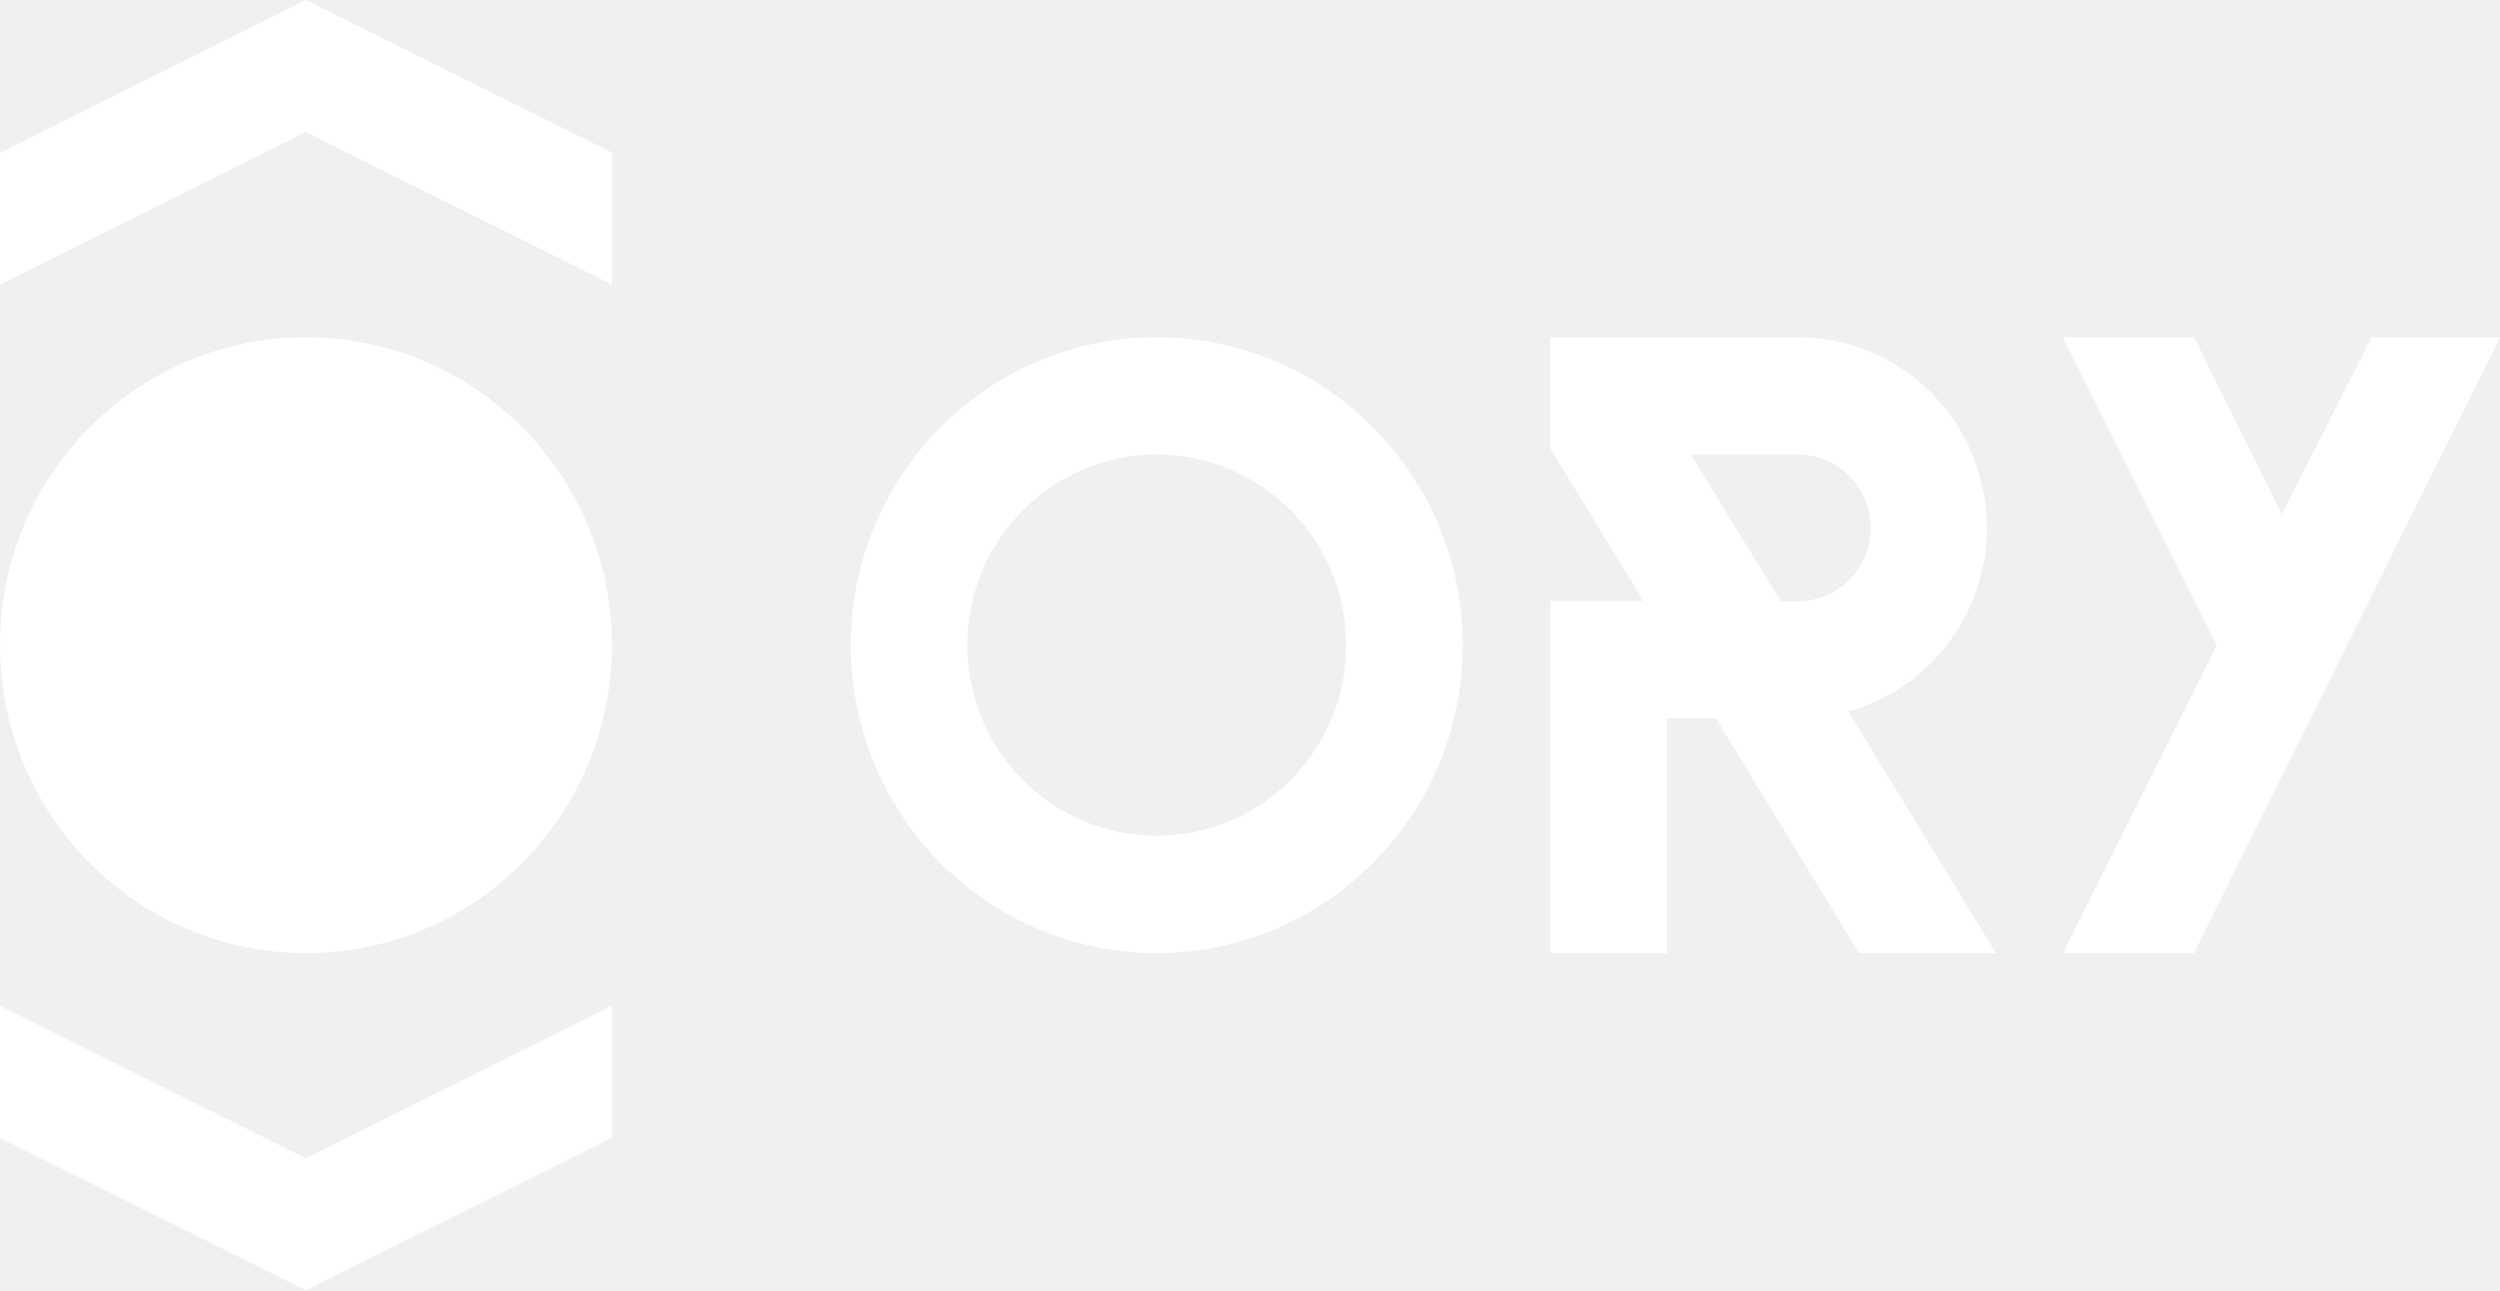
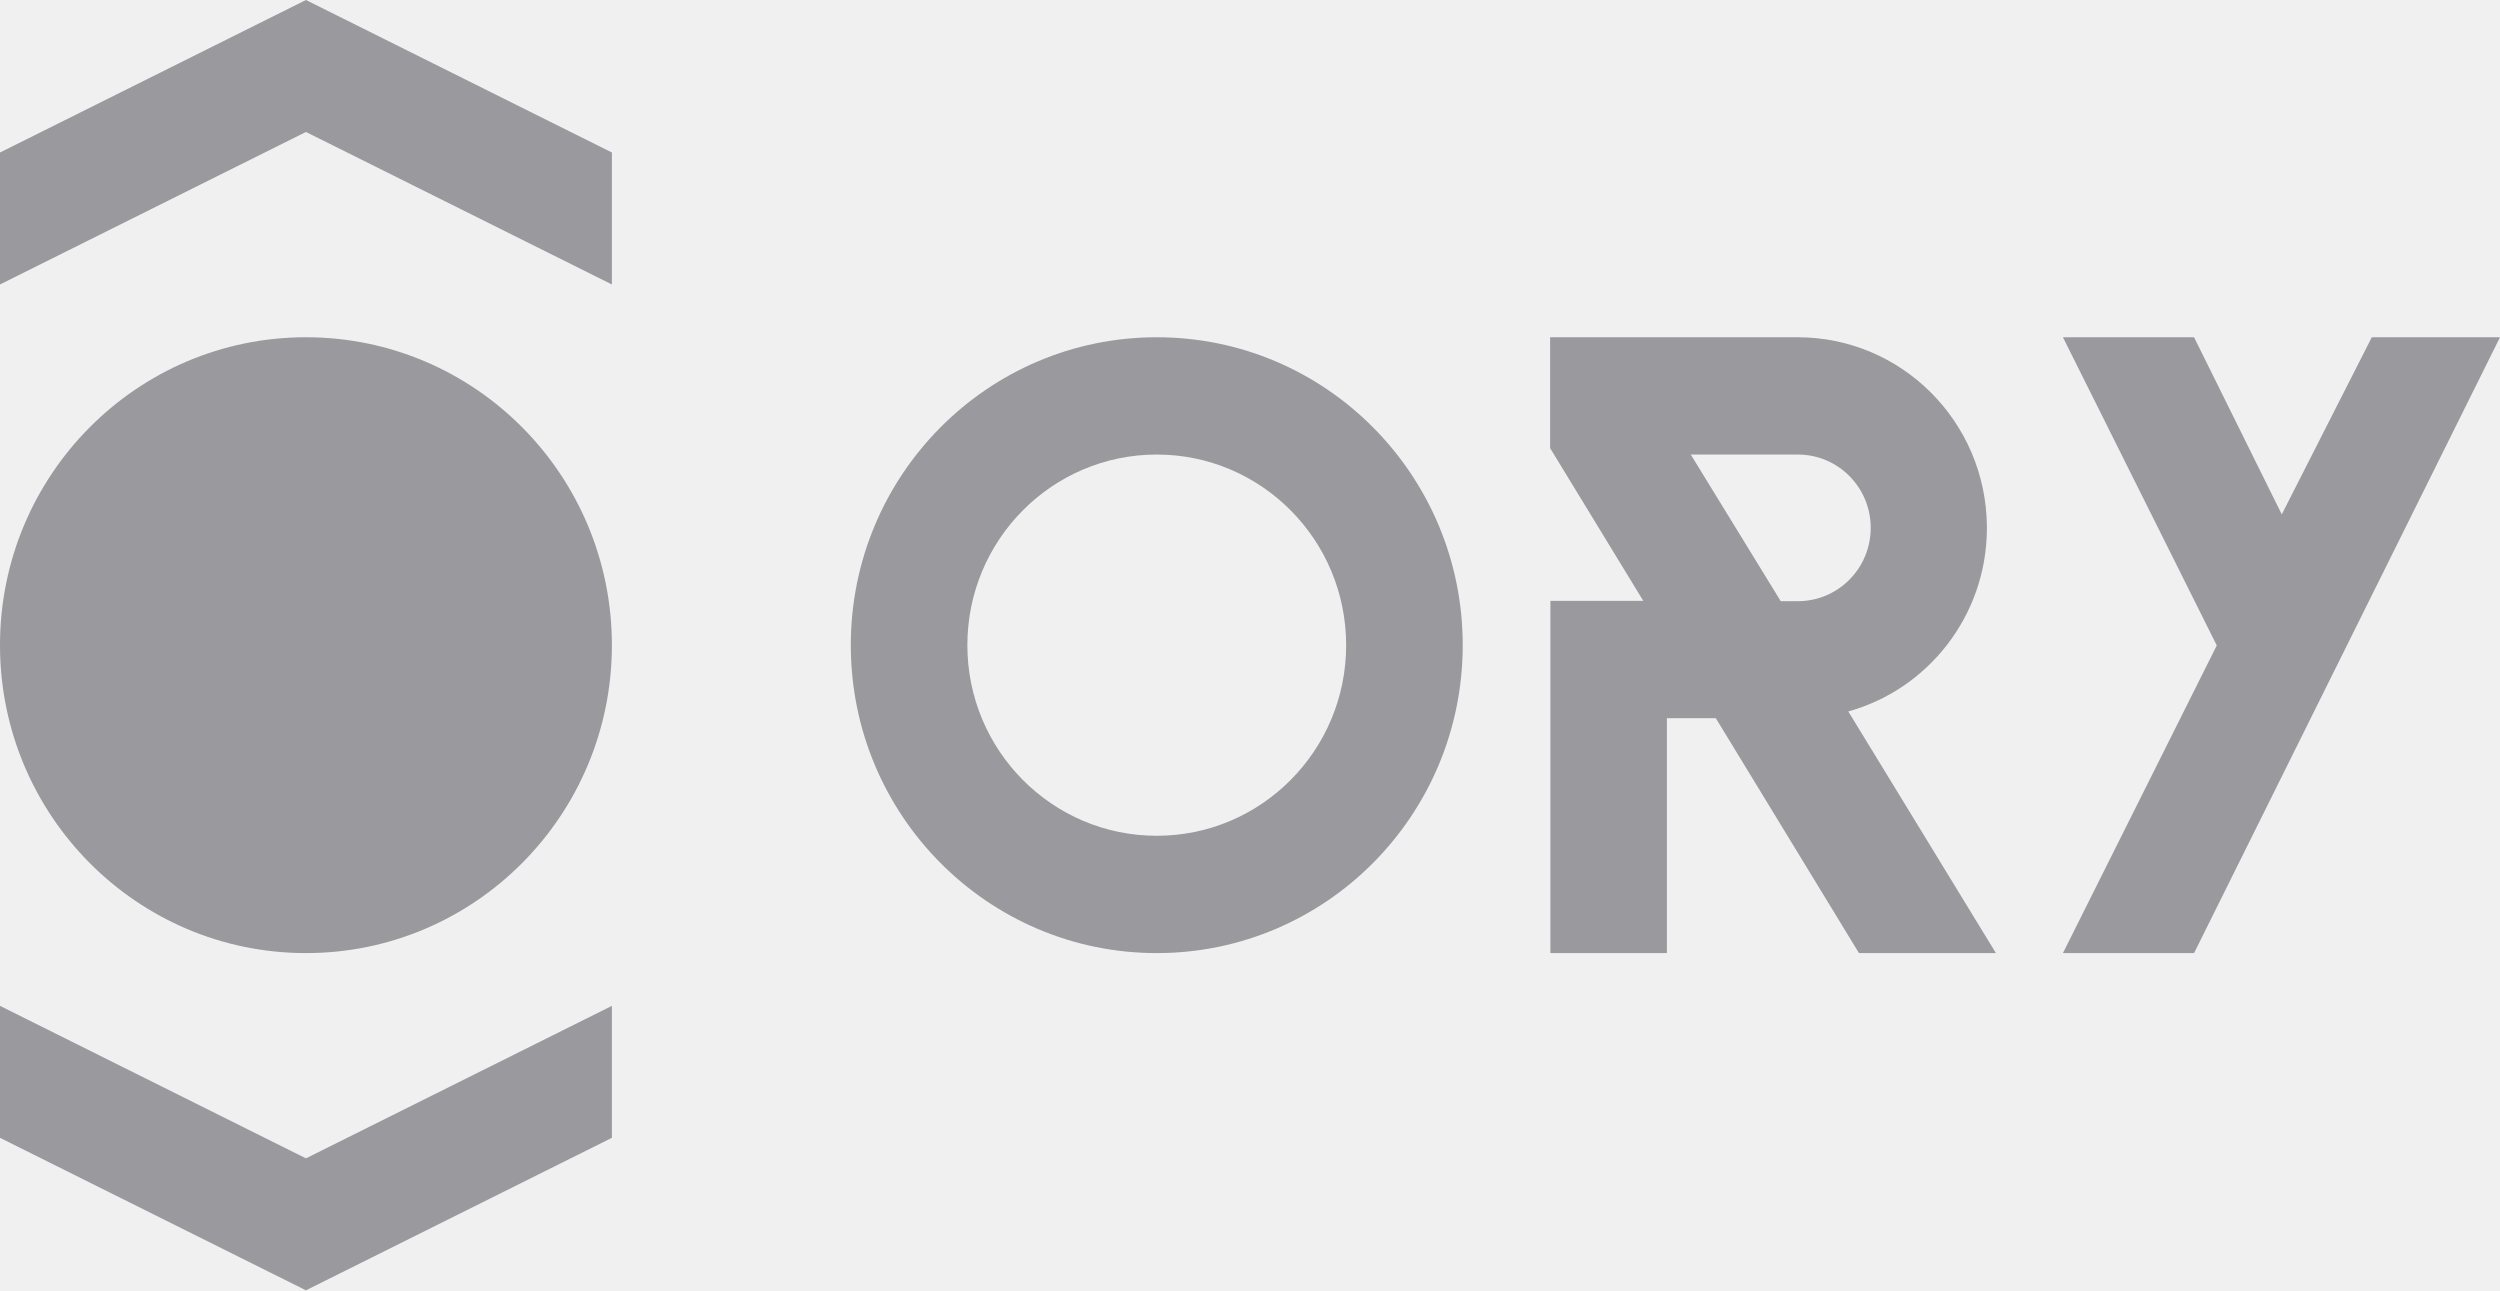
<svg xmlns="http://www.w3.org/2000/svg" width="93" height="48" viewBox="0 0 93 48" fill="none">
-   <path d="M43.032 12.546C36.745 12.546 31.65 17.673 31.65 24C31.65 30.327 36.745 35.455 43.032 35.455C49.318 35.455 54.413 30.327 54.413 24C54.413 17.673 49.318 12.546 43.032 12.546ZM43.032 31.091C39.14 31.091 35.986 27.916 35.986 24C35.986 20.084 39.14 16.909 43.032 16.909C46.923 16.909 50.077 20.084 50.077 24C50.077 27.916 46.923 31.091 43.032 31.091Z" fill="white" />
-   <path d="M68.756 26.465C71.713 25.647 73.891 22.92 73.912 19.691C73.912 19.669 73.912 19.658 73.912 19.636C73.912 19.615 73.912 19.604 73.912 19.582C73.88 15.687 70.739 12.546 66.872 12.546H57.664V16.669L61.131 22.353H57.675V35.455H62.008V26.716H63.828L69.154 35.455H74.248L68.756 26.465ZM66.882 22.364H66.243L62.896 16.909H66.882C68.377 16.909 69.591 18.131 69.591 19.636C69.591 21.142 68.377 22.364 66.882 22.364Z" fill="white" />
-   <path d="M81.619 35.455H76.741L82.464 24.011L76.741 12.546H81.619L84.882 19.135L88.231 12.546H93L81.619 35.455Z" fill="white" />
-   <path d="M11.381 12.546C5.094 12.546 0 17.673 0 24C0 30.327 5.094 35.455 11.381 35.455C17.668 35.455 22.762 30.327 22.762 24C22.762 17.673 17.668 12.546 11.381 12.546Z" fill="white" />
-   <path d="M11.381 5.94541e-07L22.762 5.673L22.762 10.582L11.381 4.909L0 10.582L-2.13208e-07 5.673L11.381 5.94541e-07Z" fill="white" />
-   <path d="M11.381 48L2.18926e-07 42.327L4.32134e-07 37.418L11.381 43.091L22.762 37.418L22.762 42.327L11.381 48Z" fill="white" />
+   <path d="M43.032 12.546C36.745 12.546 31.65 17.673 31.65 24C31.65 30.327 36.745 35.455 43.032 35.455C49.318 35.455 54.413 30.327 54.413 24C54.413 17.673 49.318 12.546 43.032 12.546ZM43.032 31.091C39.14 31.091 35.986 27.916 35.986 24C35.986 20.084 39.14 16.909 43.032 16.909C46.923 16.909 50.077 20.084 50.077 24C50.077 27.916 46.923 31.091 43.032 31.091Z" fill="#99999e" />
+   <path d="M68.756 26.465C71.713 25.647 73.891 22.92 73.912 19.691C73.912 19.669 73.912 19.658 73.912 19.636C73.912 19.615 73.912 19.604 73.912 19.582C73.88 15.687 70.739 12.546 66.872 12.546H57.664V16.669L61.131 22.353H57.675V35.455H62.008V26.716H63.828L69.154 35.455H74.248L68.756 26.465ZM66.882 22.364H66.243L62.896 16.909H66.882C68.377 16.909 69.591 18.131 69.591 19.636C69.591 21.142 68.377 22.364 66.882 22.364Z" fill="#99999e" />
+   <path d="M81.619 35.455H76.741L82.464 24.011L76.741 12.546H81.619L84.882 19.135L88.231 12.546H93L81.619 35.455Z" fill="#99999e" />
+   <path d="M11.381 12.546C5.094 12.546 0 17.673 0 24C0 30.327 5.094 35.455 11.381 35.455C17.668 35.455 22.762 30.327 22.762 24C22.762 17.673 17.668 12.546 11.381 12.546Z" fill="#99999e" />
+   <path d="M11.381 5.94541e-07L22.762 5.673L22.762 10.582L11.381 4.909L0 10.582L-2.13208e-07 5.673L11.381 5.94541e-07Z" fill="#99999e" />
+   <path d="M11.381 48L2.18926e-07 42.327L4.32134e-07 37.418L11.381 43.091L22.762 37.418L22.762 42.327L11.381 48Z" fill="#99999e" />
</svg>
